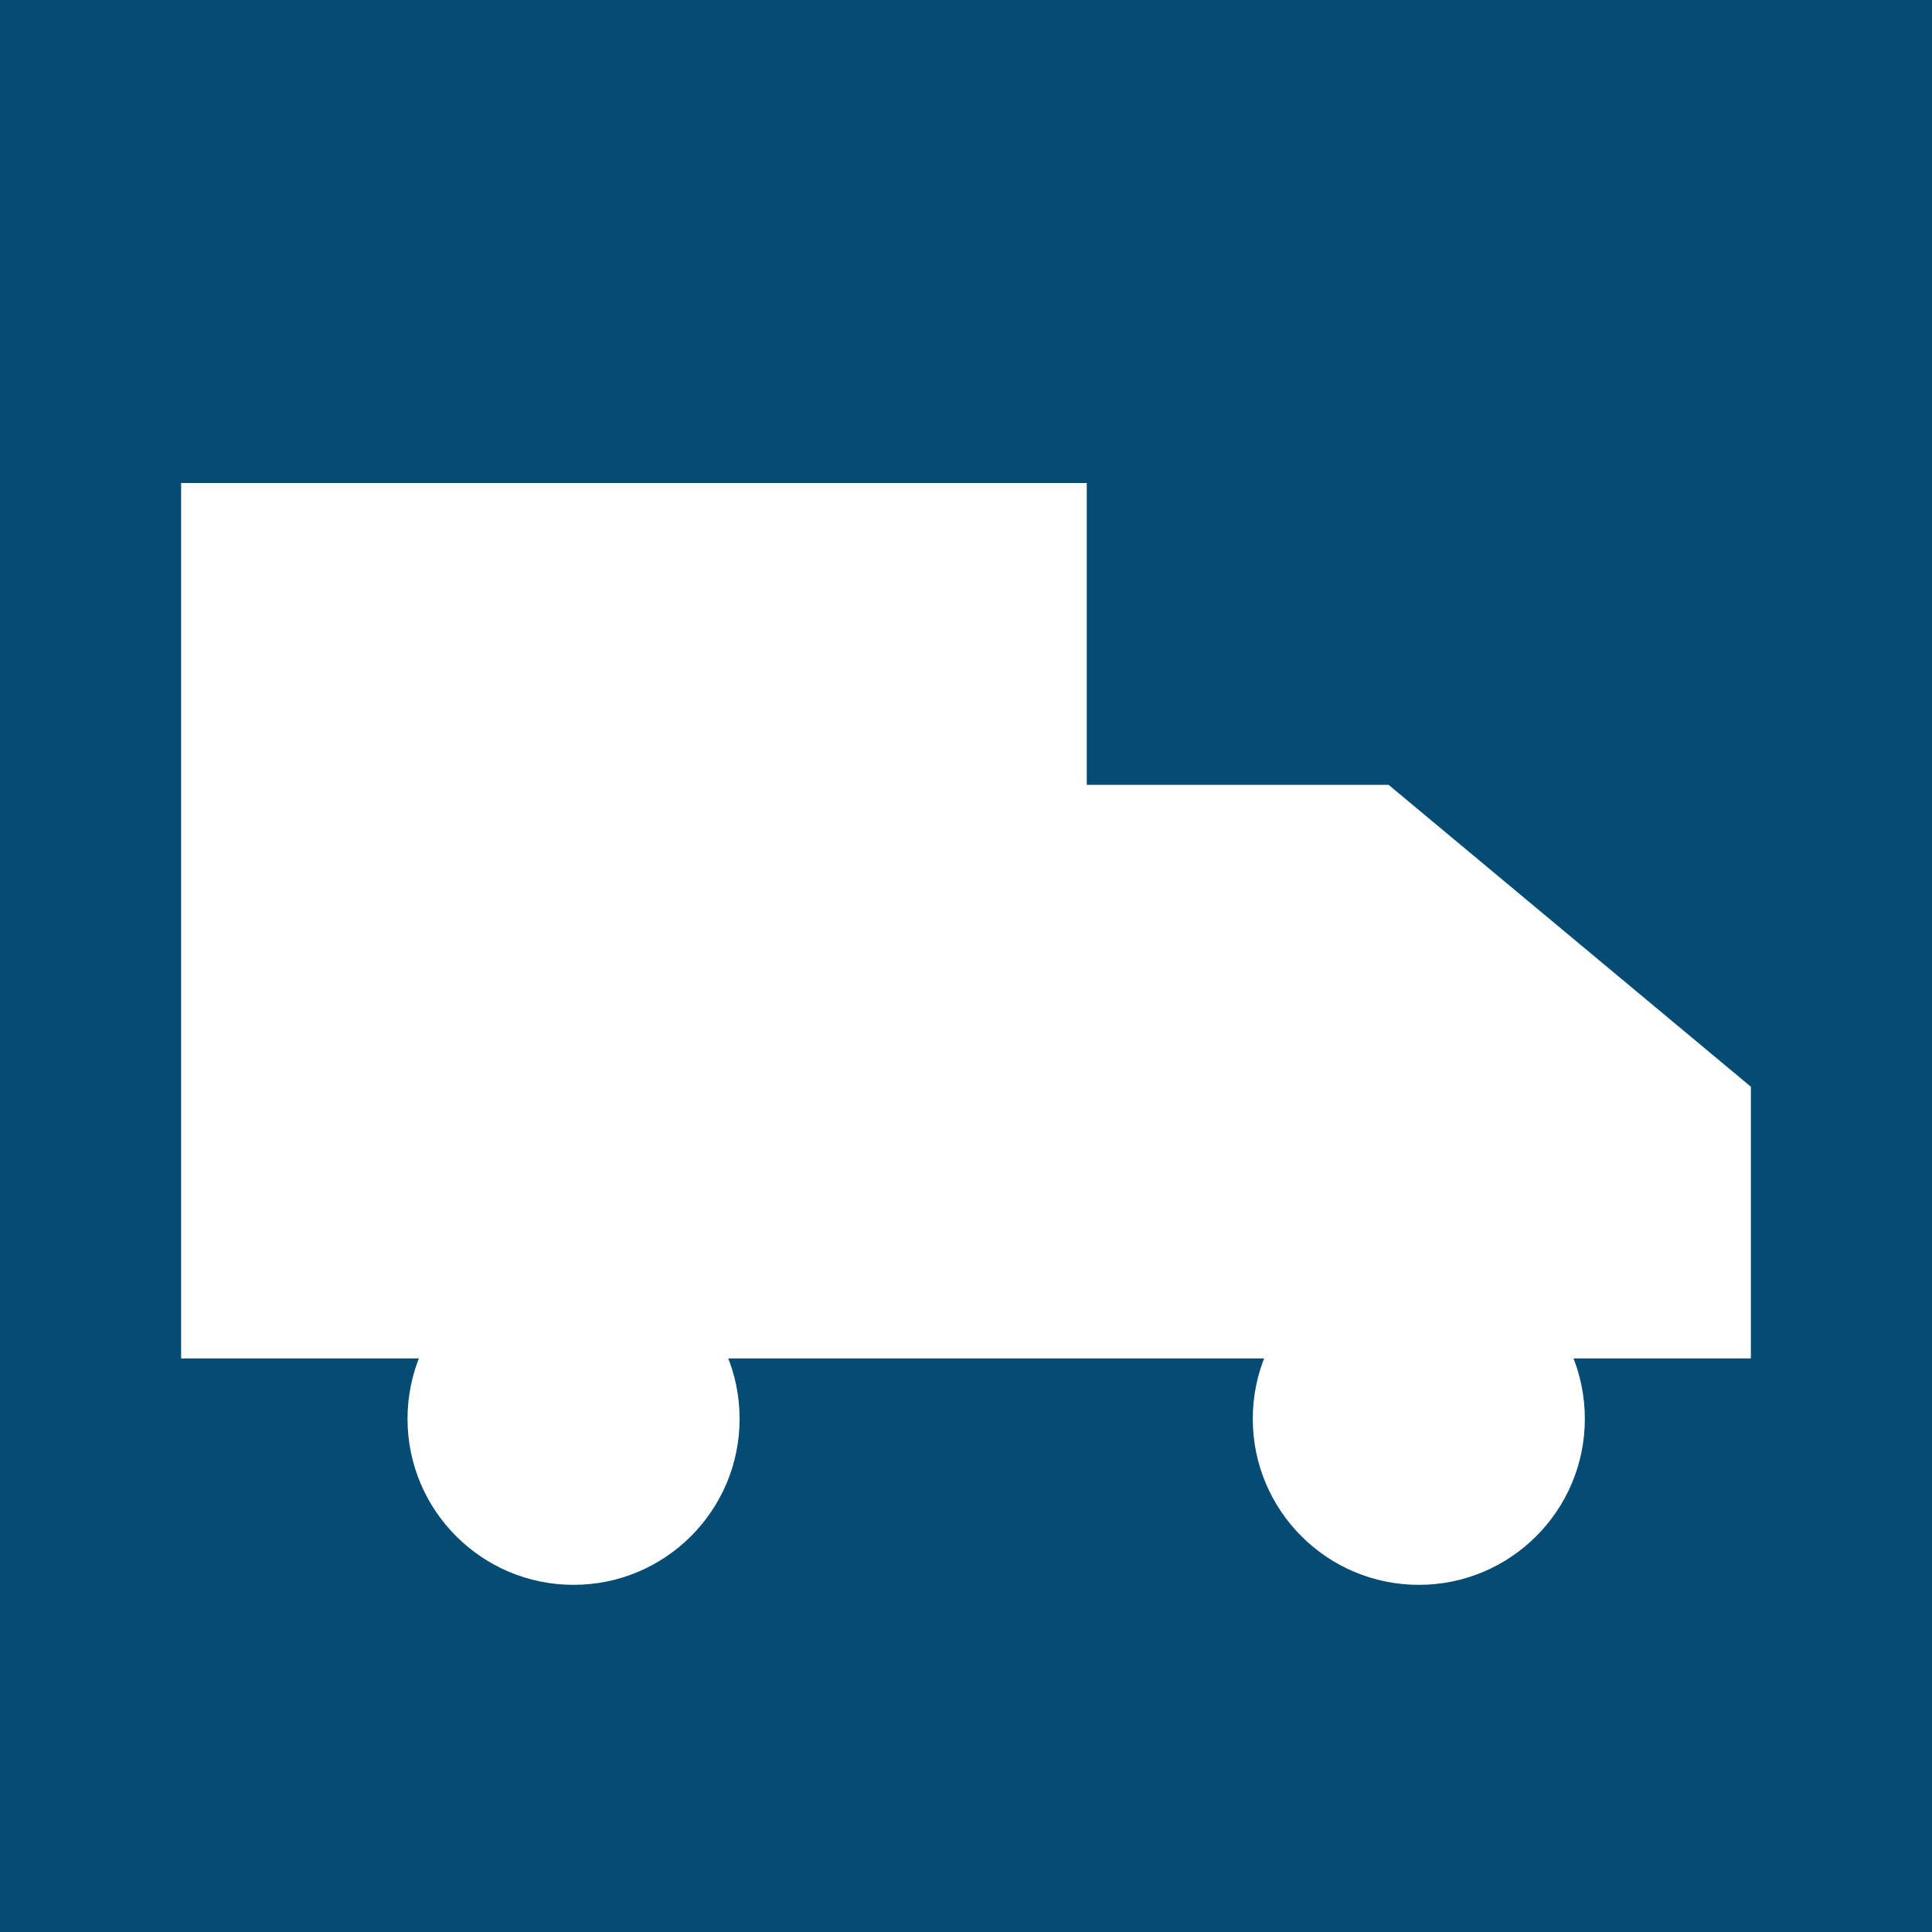
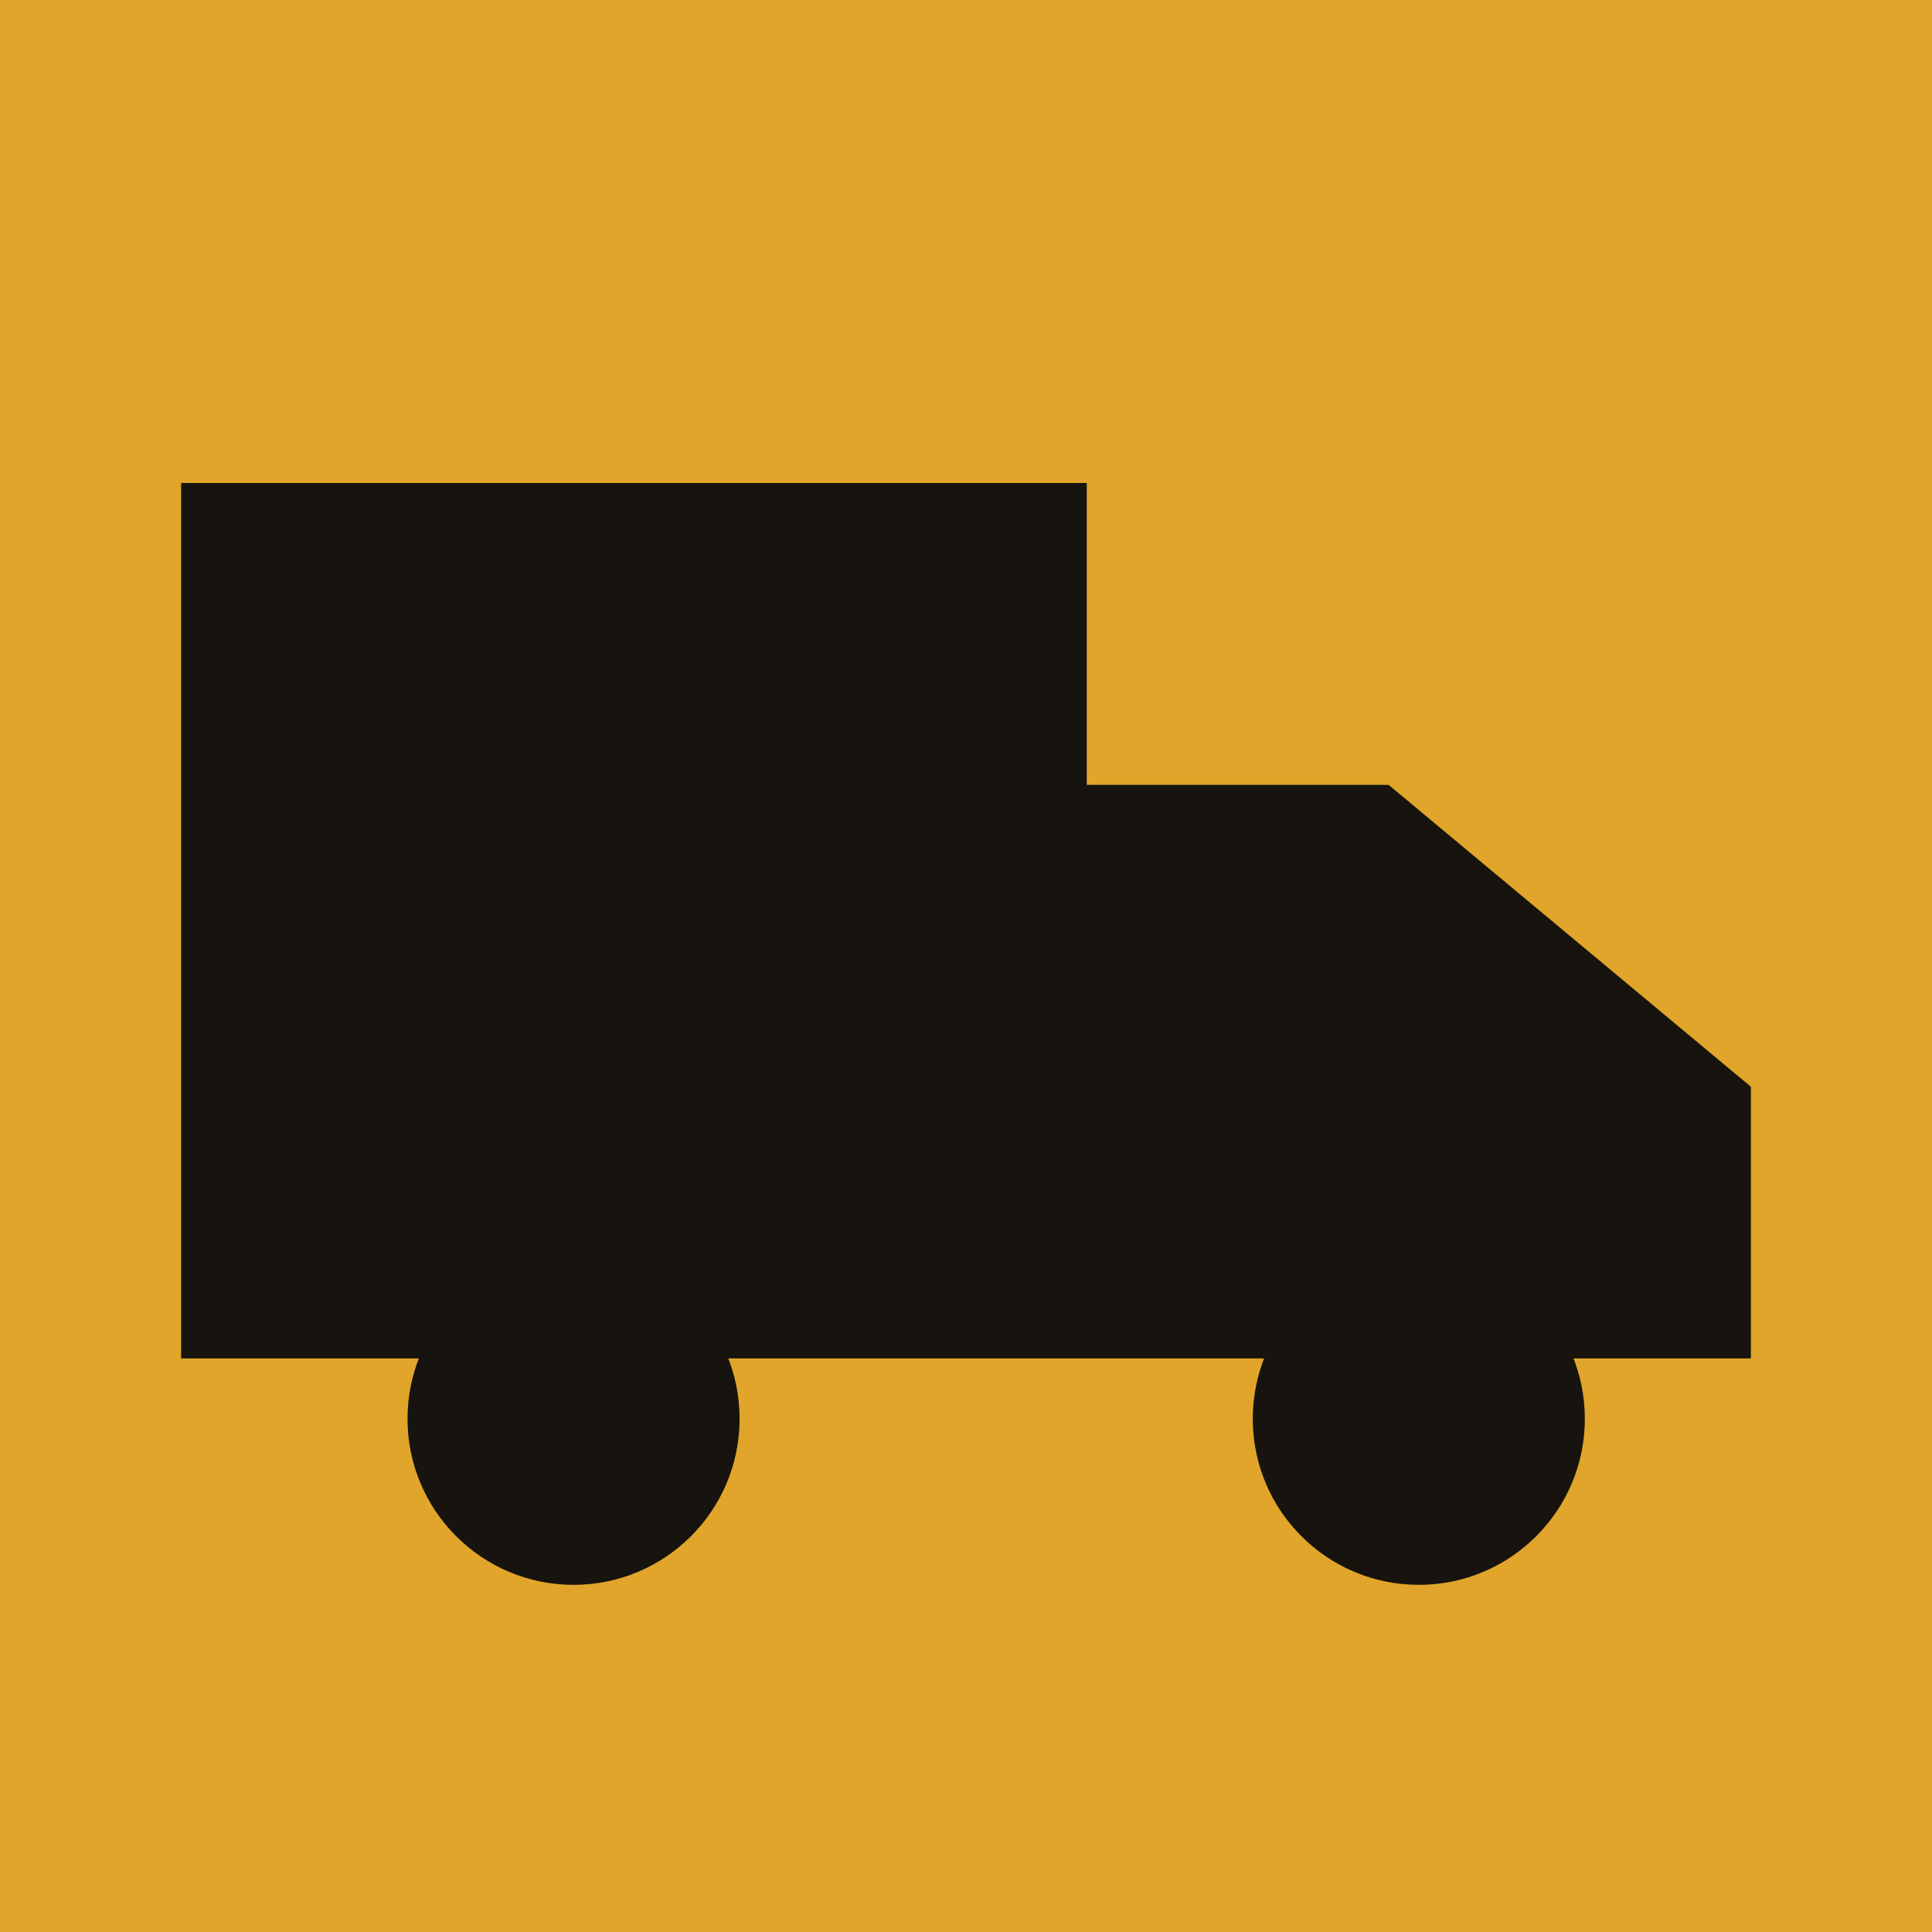
<svg xmlns="http://www.w3.org/2000/svg" viewBox="0 0 64 64" width="64" height="64">
-   <rect width="64" height="64" fill="#054C74" />
-   <g fill="#FFFFFF">
+   <rect width="64" height="64" fill="#E0A52A" />
+   <g fill="#17130E">
    <path d="M6 16 H36 V26 H46 L58 36 V45 H6 Z" />
    <circle cx="19" cy="47" r="5.5" />
    <circle cx="47" cy="47" r="5.5" />
  </g>
</svg>
